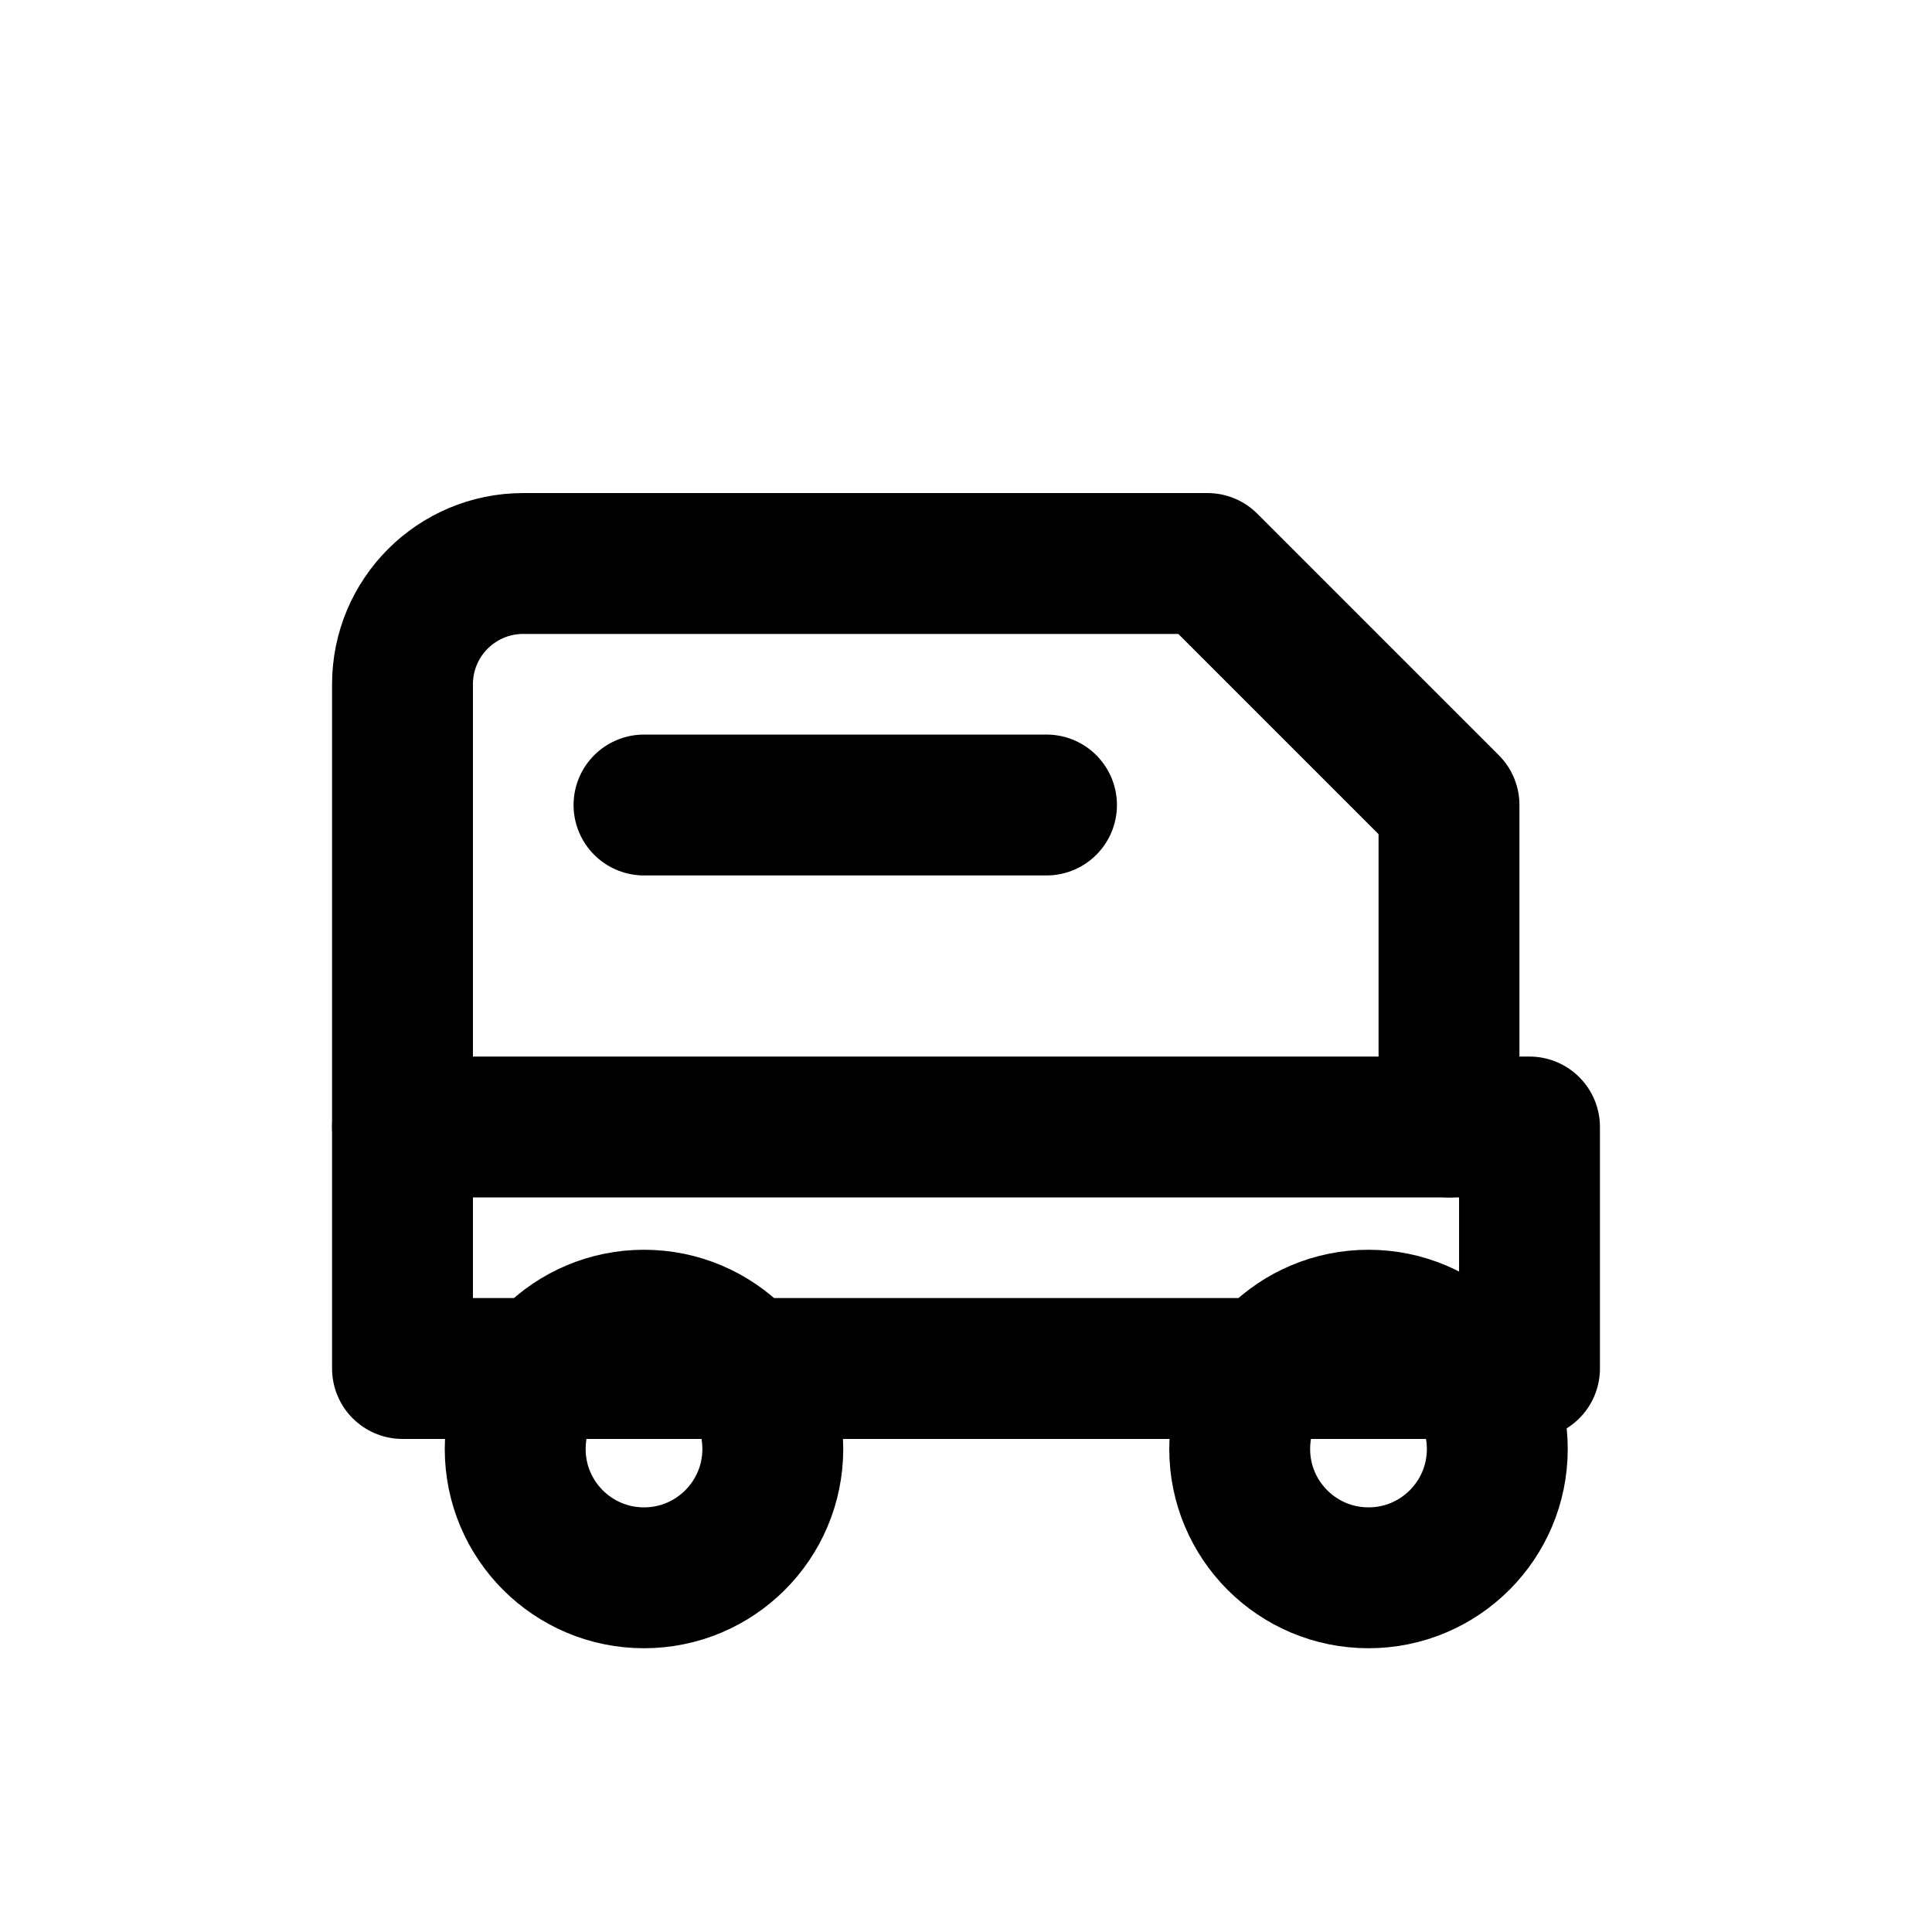
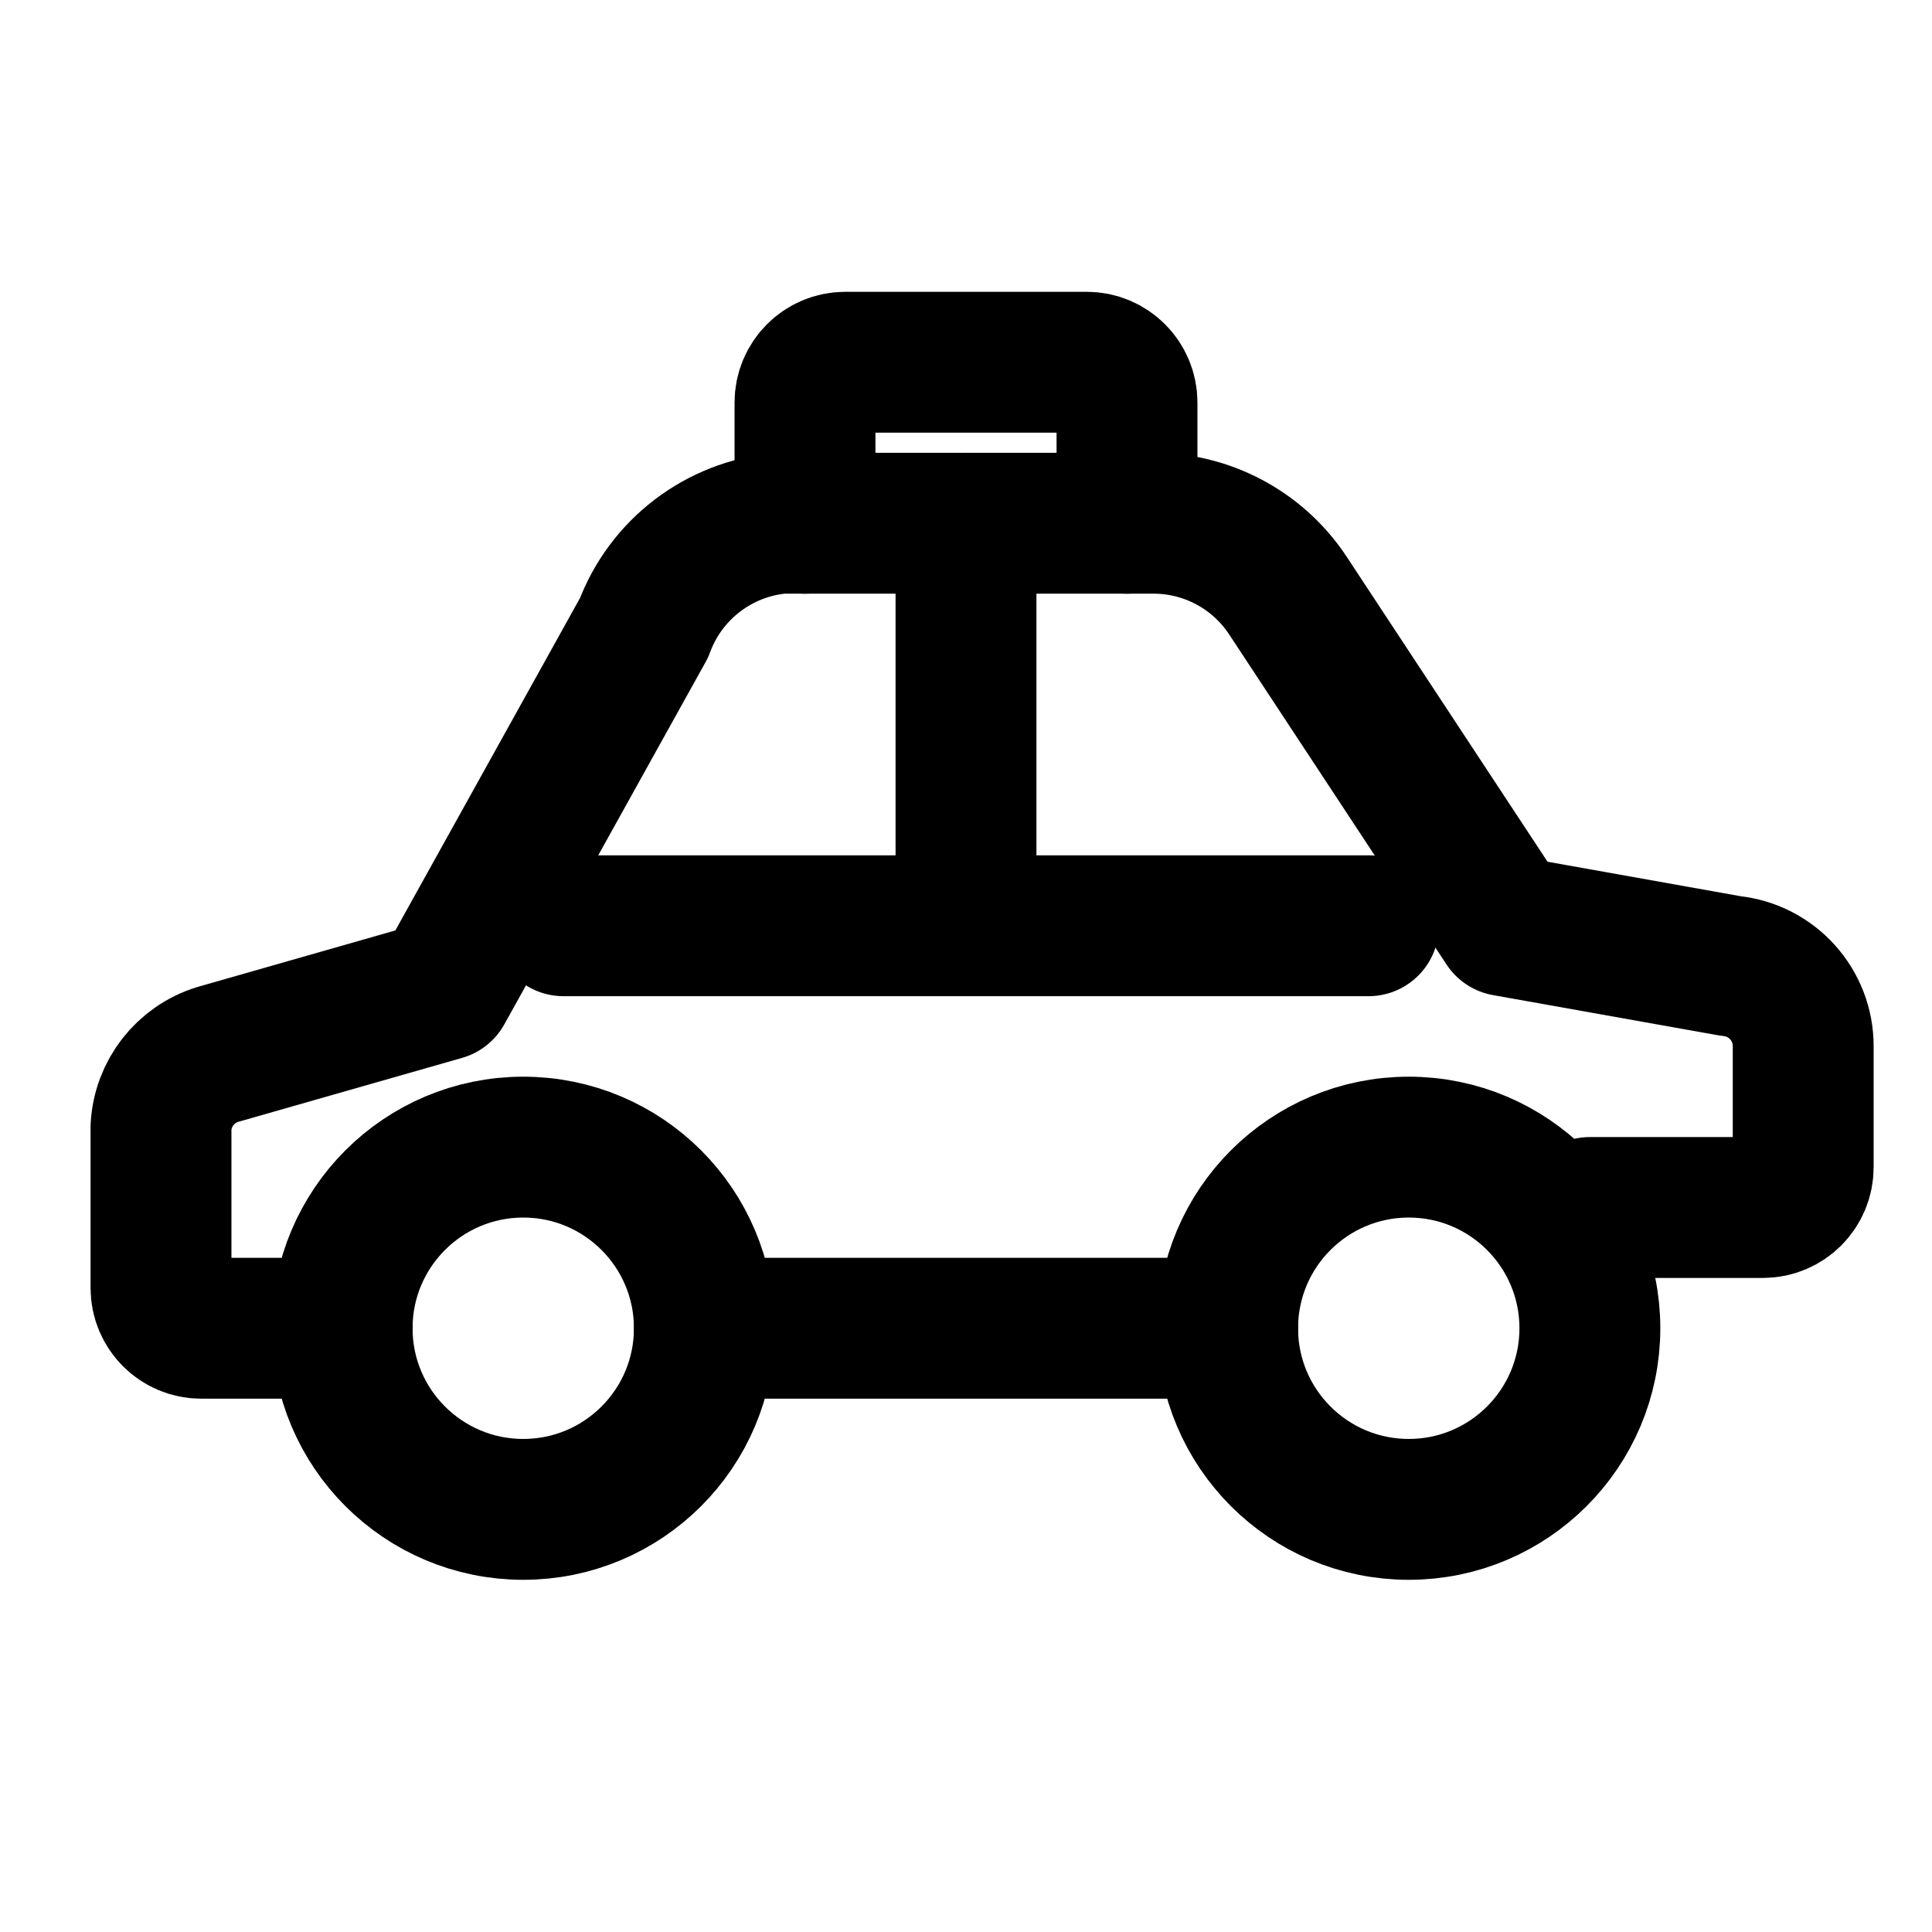
<svg xmlns="http://www.w3.org/2000/svg" width="24" height="24" viewBox="0 0 24 24" fill="none" stroke="currentColor" stroke-width="1.75" stroke-linecap="round" stroke-linejoin="round">
-   <path d="M5 14V8.5A1.5 1.5 0 0 1 6.5 7H15l3 3v4" />
-   <path d="M5 14h14v3H5z" />
-   <path d="M8 10h5" />
-   <circle cx="8" cy="18" r="1.6" />
-   <circle cx="17" cy="18" r="1.6" />
+   <circle cx="6.5" cy="16.5" r="2.25" />
+   <circle cx="17.5" cy="16.5" r="2.25" />
+   <path d="M4.25 16.5H2.5a.5.5 0 0 1-.5-.5v-2a1 1 0 0 1 .7-.9l2.8-.8 2.5-4.5A2 2 0 0 1 9.7 6.5h4.6a2 2 0 0 1 1.7.9l2.7 4.1 2.8.5a1 1 0 0 1 .9 1v1.5a.5.5 0 0 1-.5.5h-2.15" />
+   <path d="M8.75 16.5h6.5" />
+   <path d="M7 11.5h10M12 6.5v5" />
+   <path d="M10 6.5V5a.5.5 0 0 1 .5-.5h3a.5.5 0 0 1 .5.5v1.5" />
</svg>
